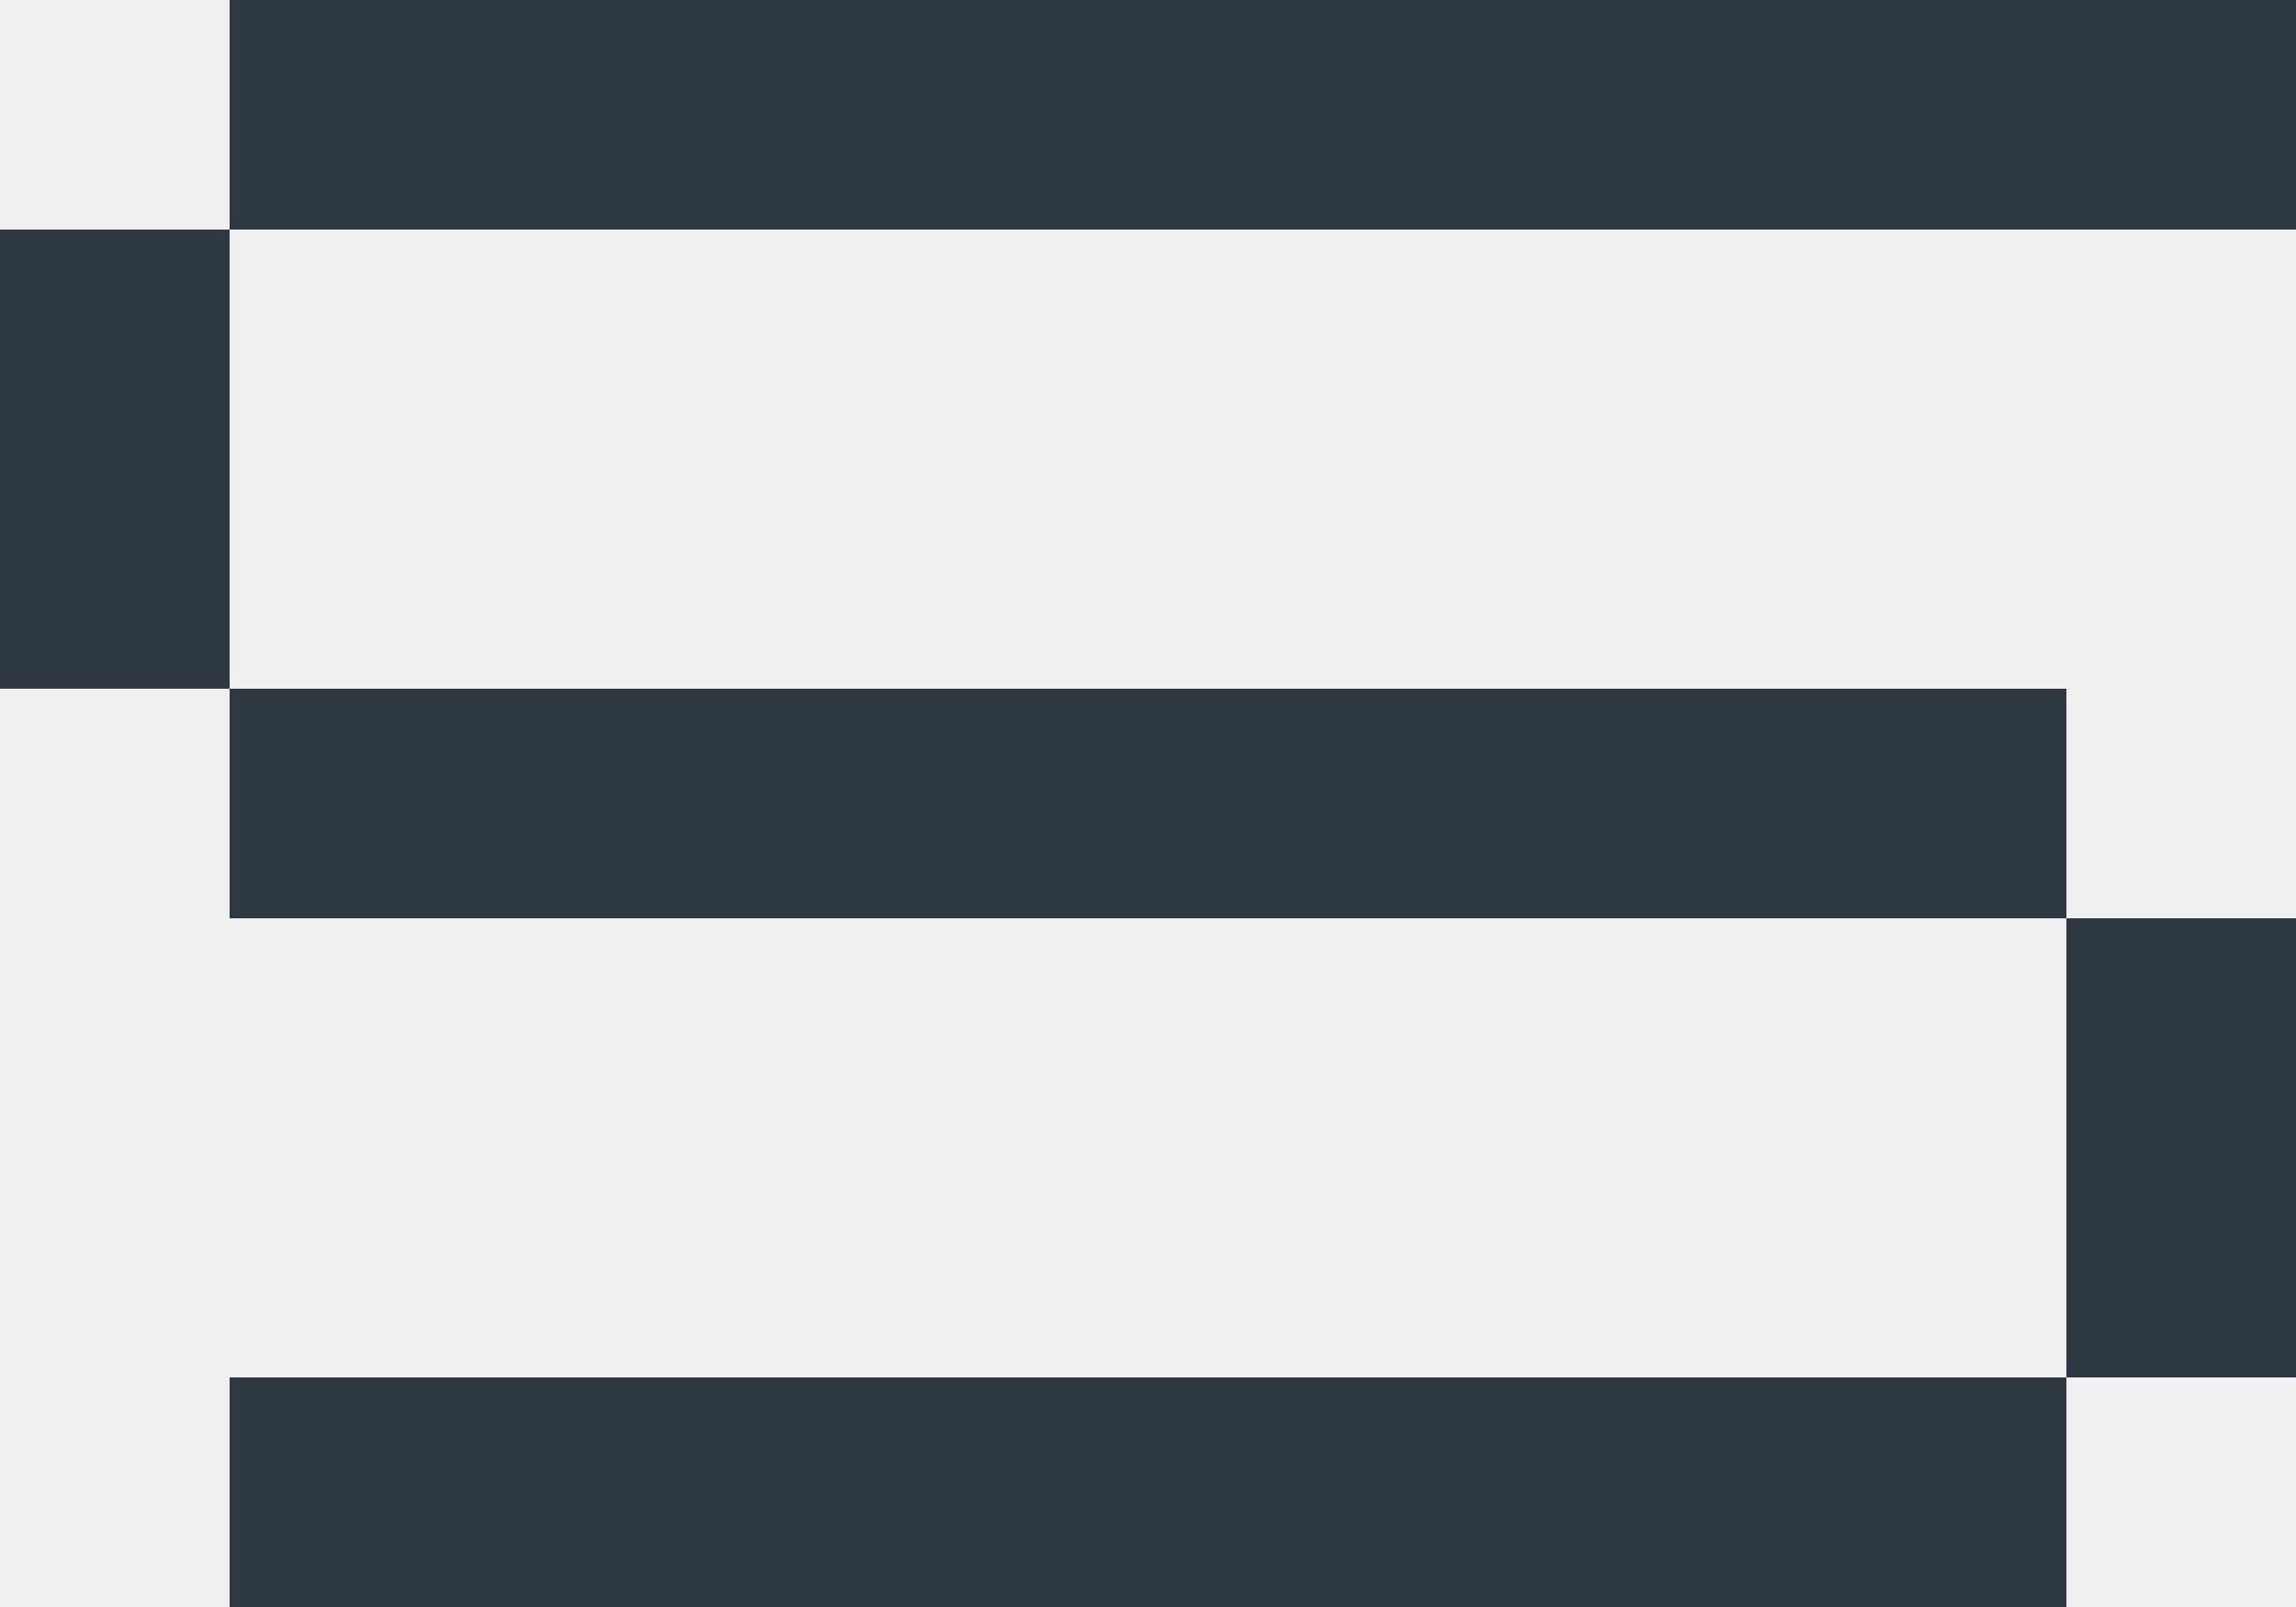
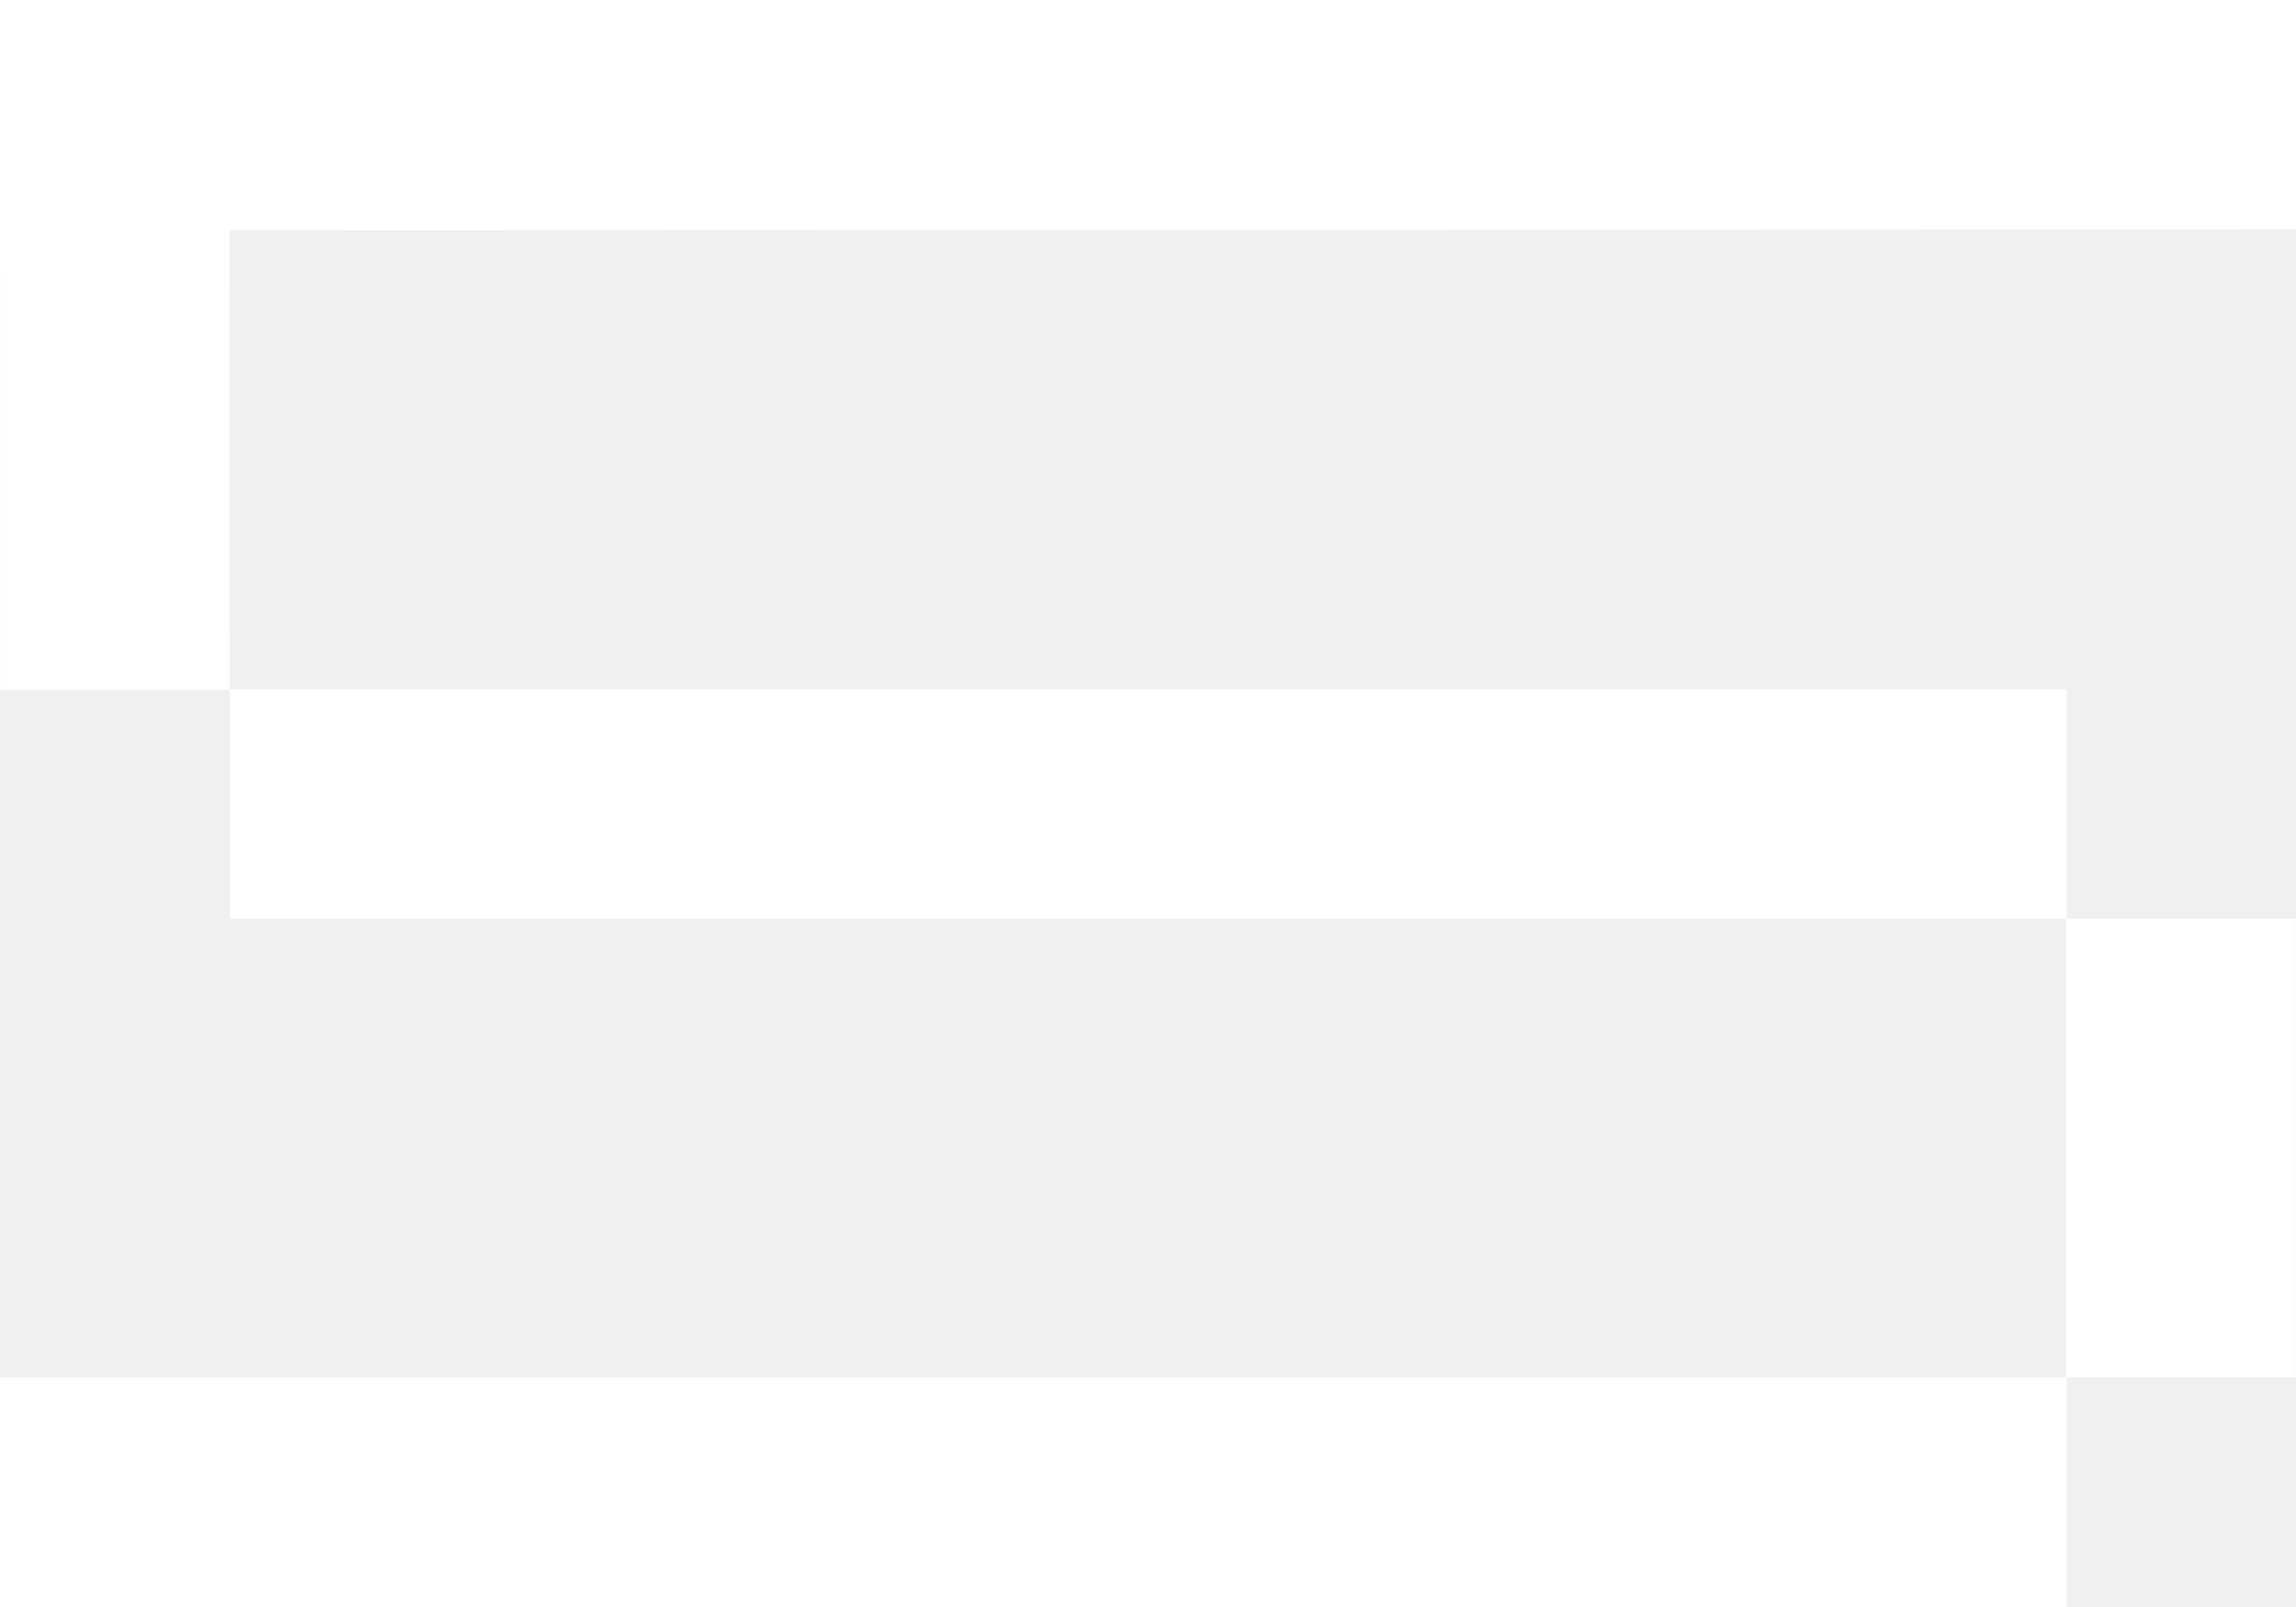
<svg xmlns="http://www.w3.org/2000/svg" width="140" height="98" fill="none">
-   <path d="M14 98h14V84H14v14zM14 56h14V42H14v14zM14 14h14V0H14v14zM0 42h14V28H0v14zM0 28h14V14H0v14zM28 98h14V84H28v14zM28 56h14V42H28v14zM28 14h14V0H28v14zM42 98h14V84H42v14zM42 56h14V42H42v14zM42 14h14V0H42v14zM56 98h14V84H56v14zM56 56h14V42H56v14zM56 14h14V0H56v14zM70 98h14V84H70v14zM70 56h14V42H70v14zM70 14h14V0H70v14zM84 98h14V84H84v14zM84 56h14V42H84v14zM84 14h14V0H84v14zM98 98h14V84H98v14zM98 56h14V42H98v14zM98 14h14V0H98v14zM112 98h14V84h-14v14zM112 56h14V42h-14v14zM112 14h14V0h-14v14zM126 14h14V0h-14v14zM126 84h14V70h-14v14zM126 70h14V56h-14v14z" fill="#2E3840" />
+   <path d="M139.987 56.022h-14.005v27.983h14.005V56.022zM126.02 84.007H0V98h126.02V84.007zM.005 42.076H14.01l-.005-27.985v-.049L140 13.993V0H0l.005 42.076z" fill="#fff" />
+   <path d="M126.02 42.029h-112v13.993h112V42.029z" fill="#fff" />
</svg>
